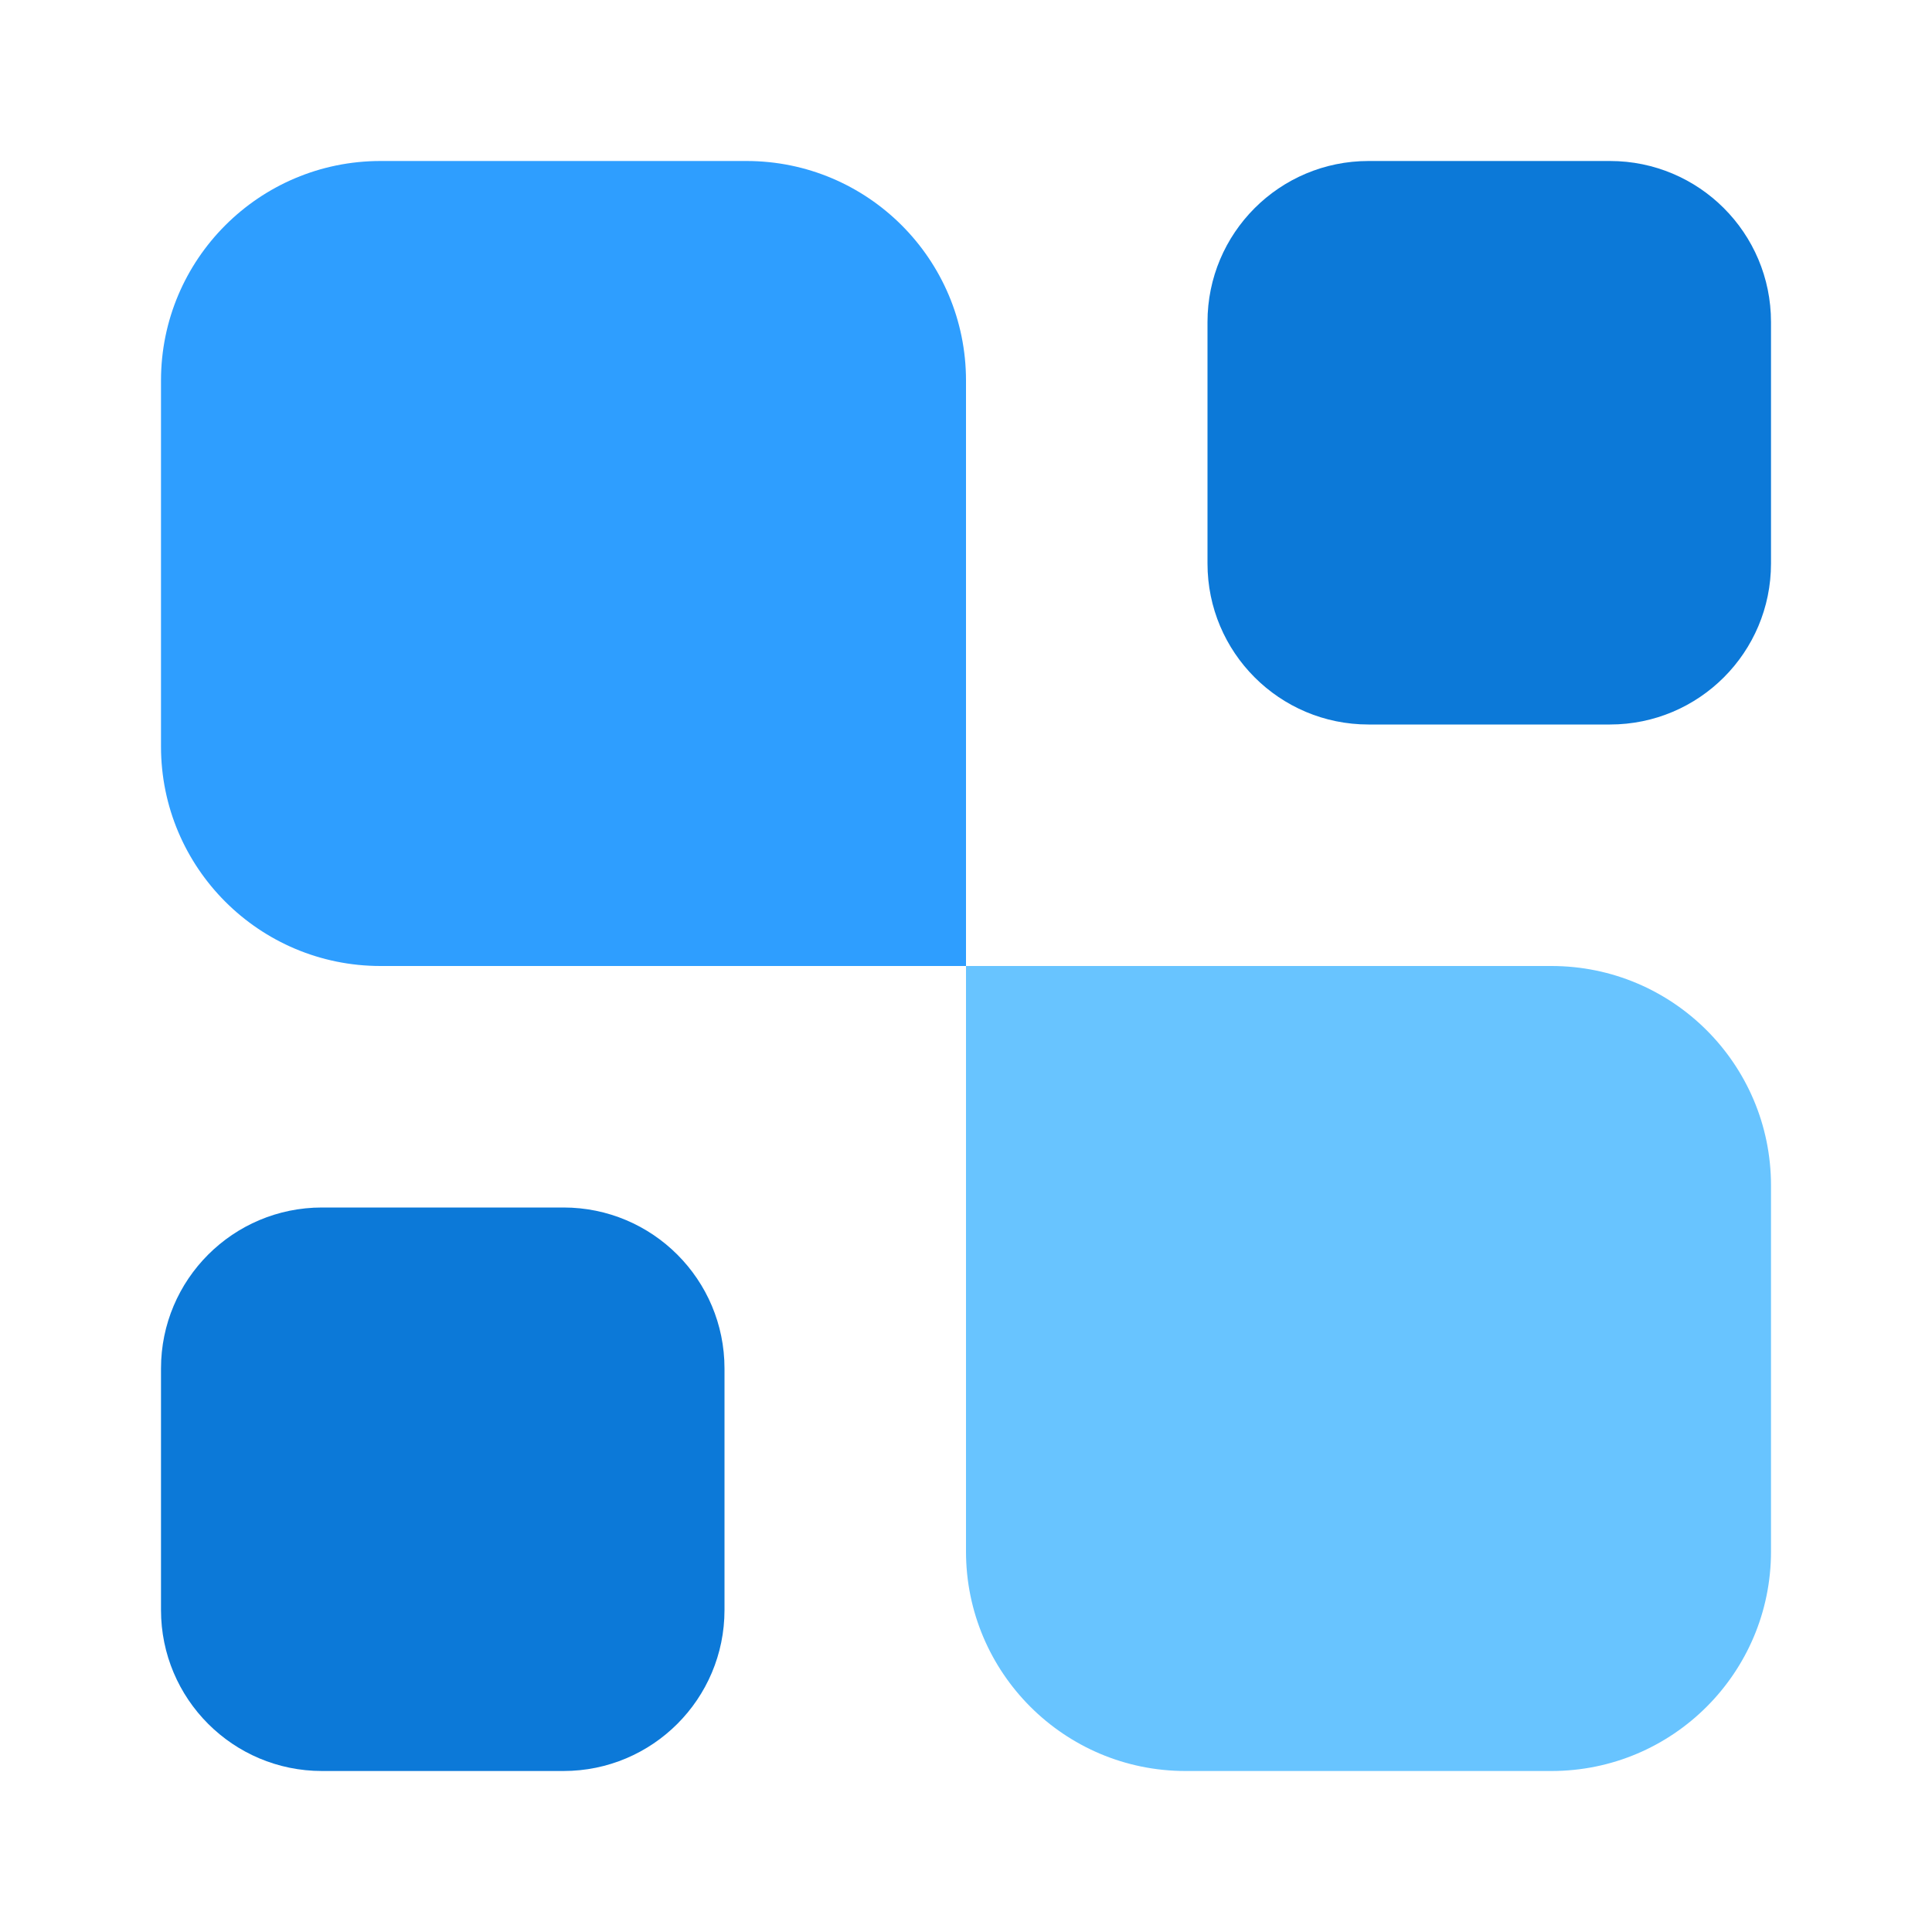
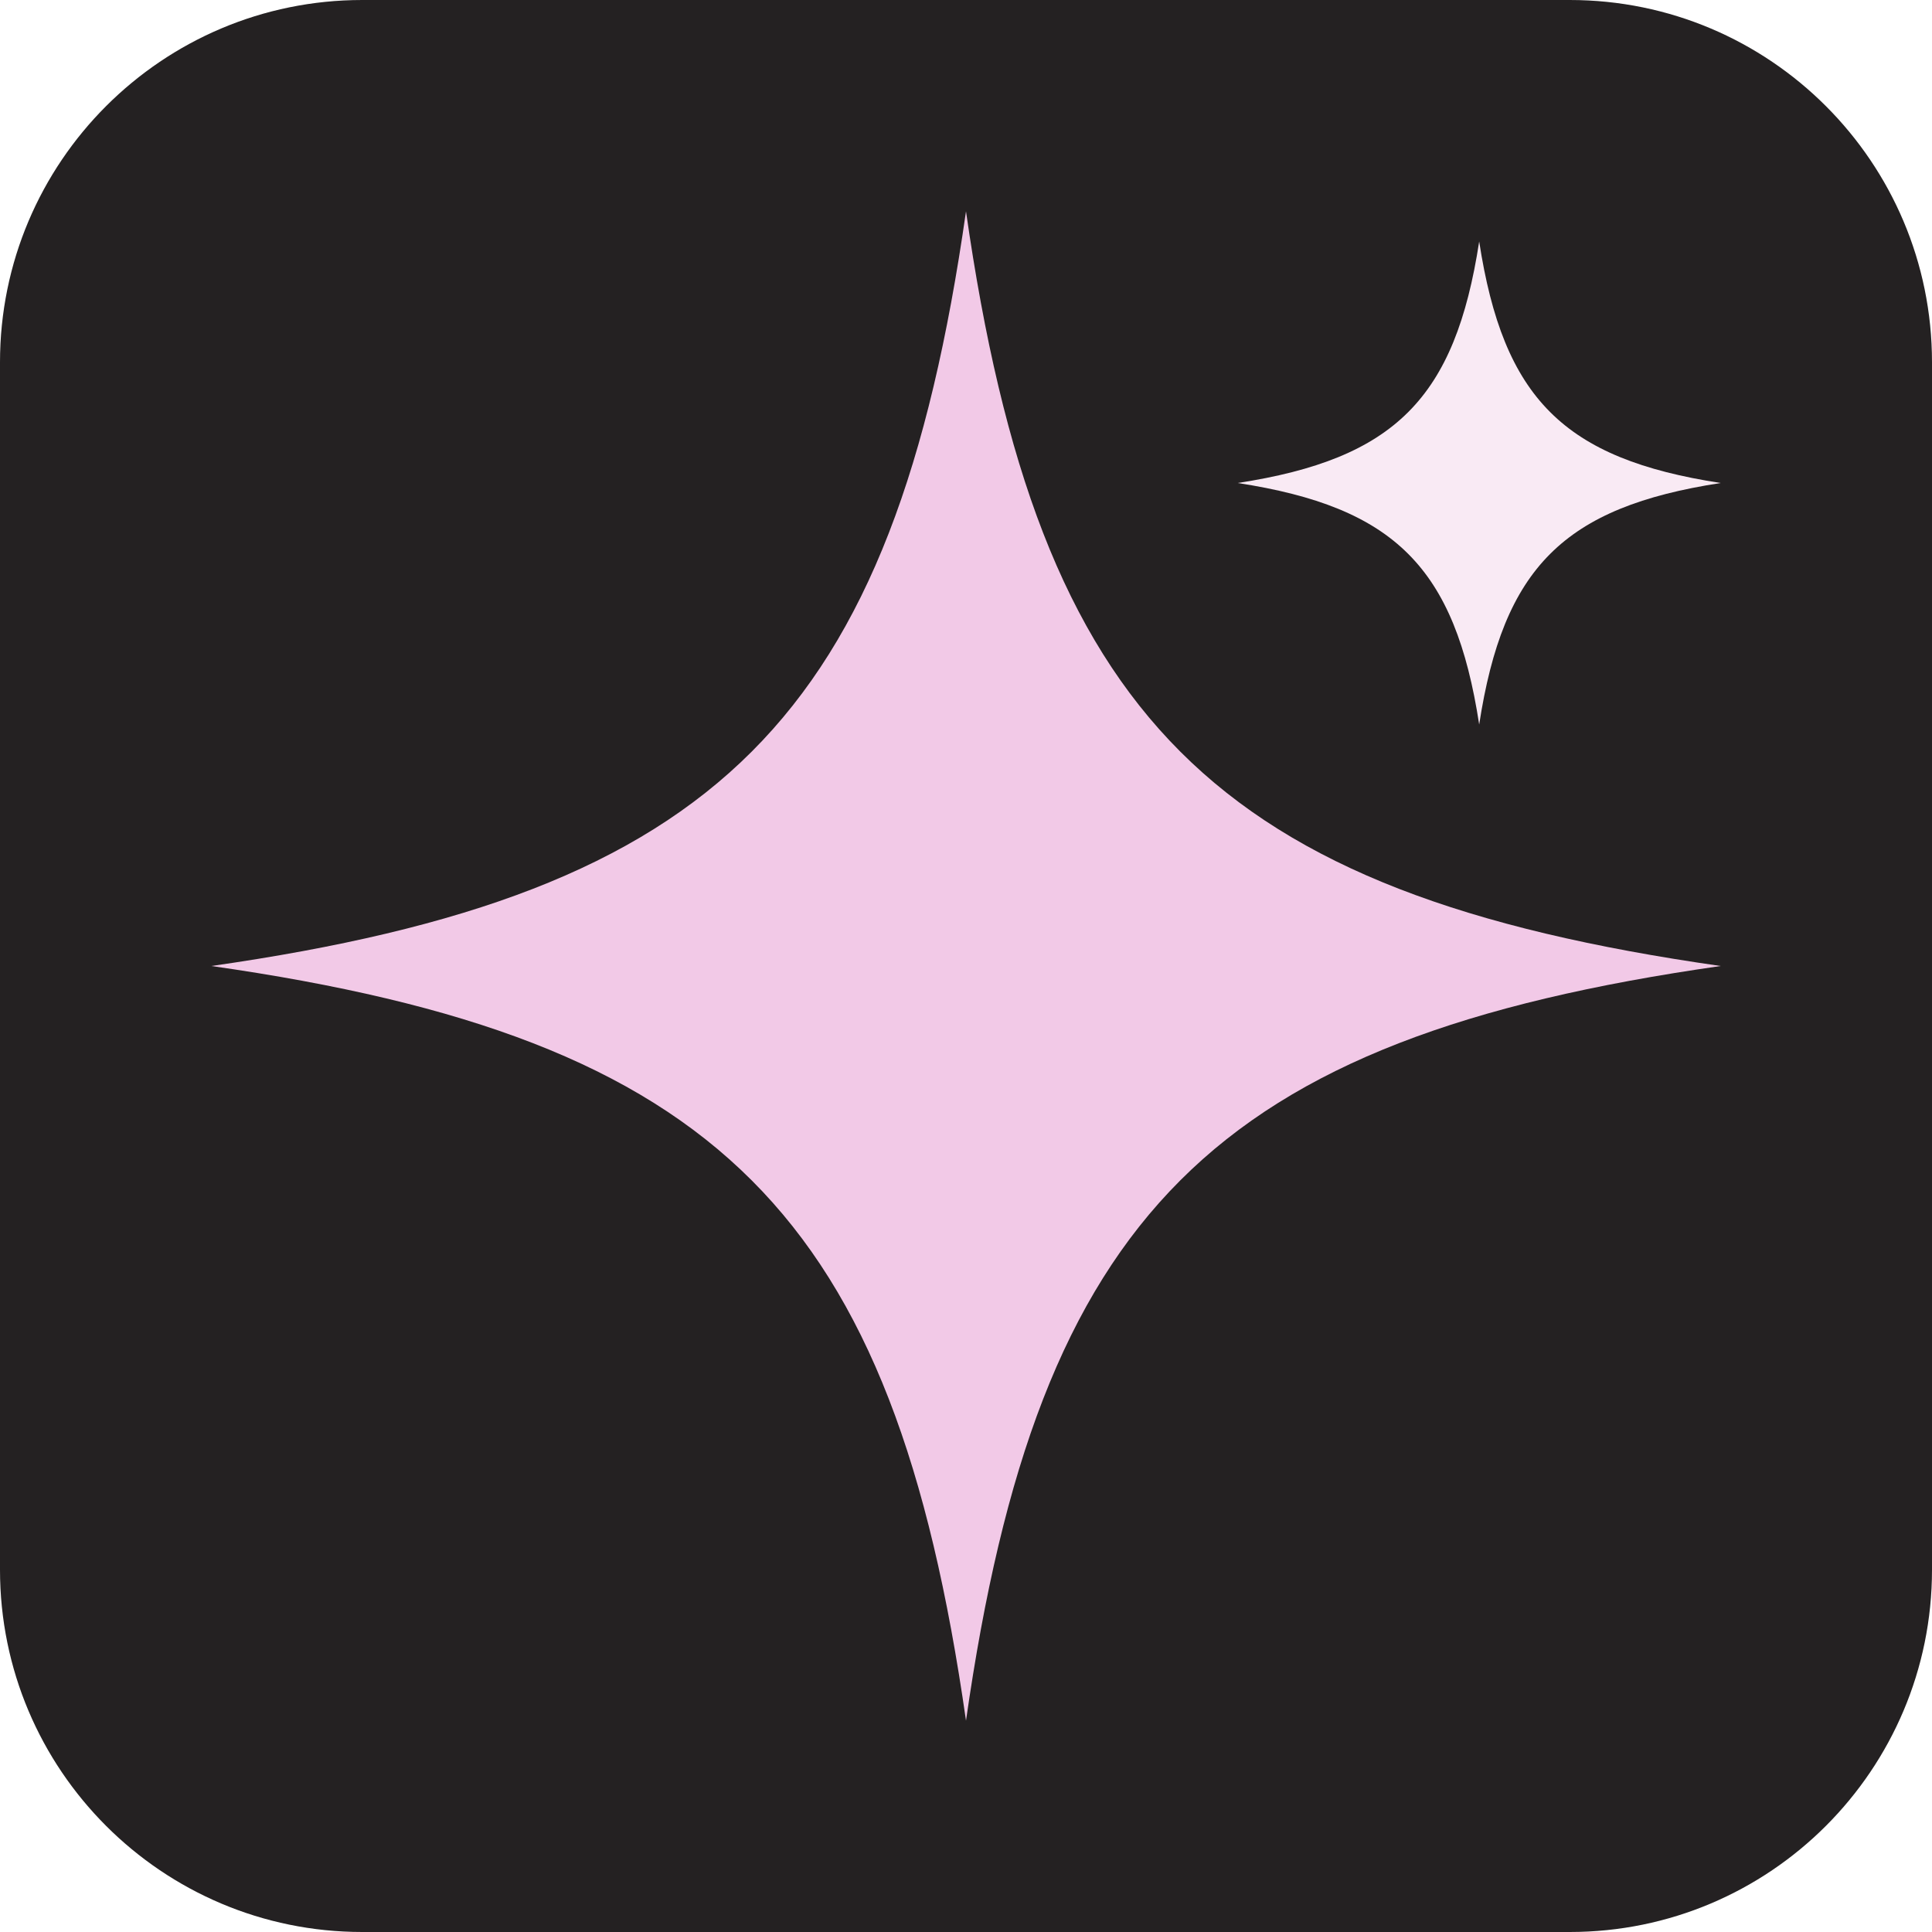
- <svg xmlns="http://www.w3.org/2000/svg" width="24" height="24" viewBox="0 0 24 24" fill="none">
-   <path d="M22 19.273C22 20.779 20.779 22 19.273 22H14.727C13.221 22 12 20.779 12 19.273V12H19.273C20.779 12 22 13.221 22 14.727V19.273Z" fill="#68C4FF" />
-   <path d="M20 2C21.105 2 22 2.895 22 4V7C22 8.105 21.105 9 20 9H17C15.895 9 15 8.105 15 7V4C15 2.895 15.895 2 17 2H20Z" fill="#0C79D8" />
-   <path d="M7 15C8.105 15 9 15.895 9 17V20C9 21.105 8.105 22 7 22H4C2.895 22 2 21.105 2 20V17C2 15.895 2.895 15 4 15H7Z" fill="#0C79D8" />
-   <path d="M12 12H4.727C3.221 12 2 10.779 2 9.273V4.727C2 3.221 3.221 2 4.727 2H9.273C10.779 2 12 3.221 12 4.727V12Z" fill="#2E9EFF" />
+ <svg xmlns="http://www.w3.org/2000/svg" width="64" height="64" viewBox="0 0 64 64" fill="none">
+   <rect width="64" height="64" rx="12" fill="#242122" />
+   <path d="M32 7C34.4 23.8 40.2 29.6 57 32C40.2 34.4 34.4 40.2 32 57C29.6 40.2 23.8 34.4 7 32C23.8 29.6 29.6 23.8 32 7Z" fill="#F2C9E7" />
+   <path d="M49 8C49.8 13.2 51.8 15.2 57 16C51.8 16.8 49.8 18.8 49 24C48.2 18.8 46.2 16.8 41 16C46.2 15.2 48.2 13.2 49 8Z" fill="#F9EAF4" />
</svg>
